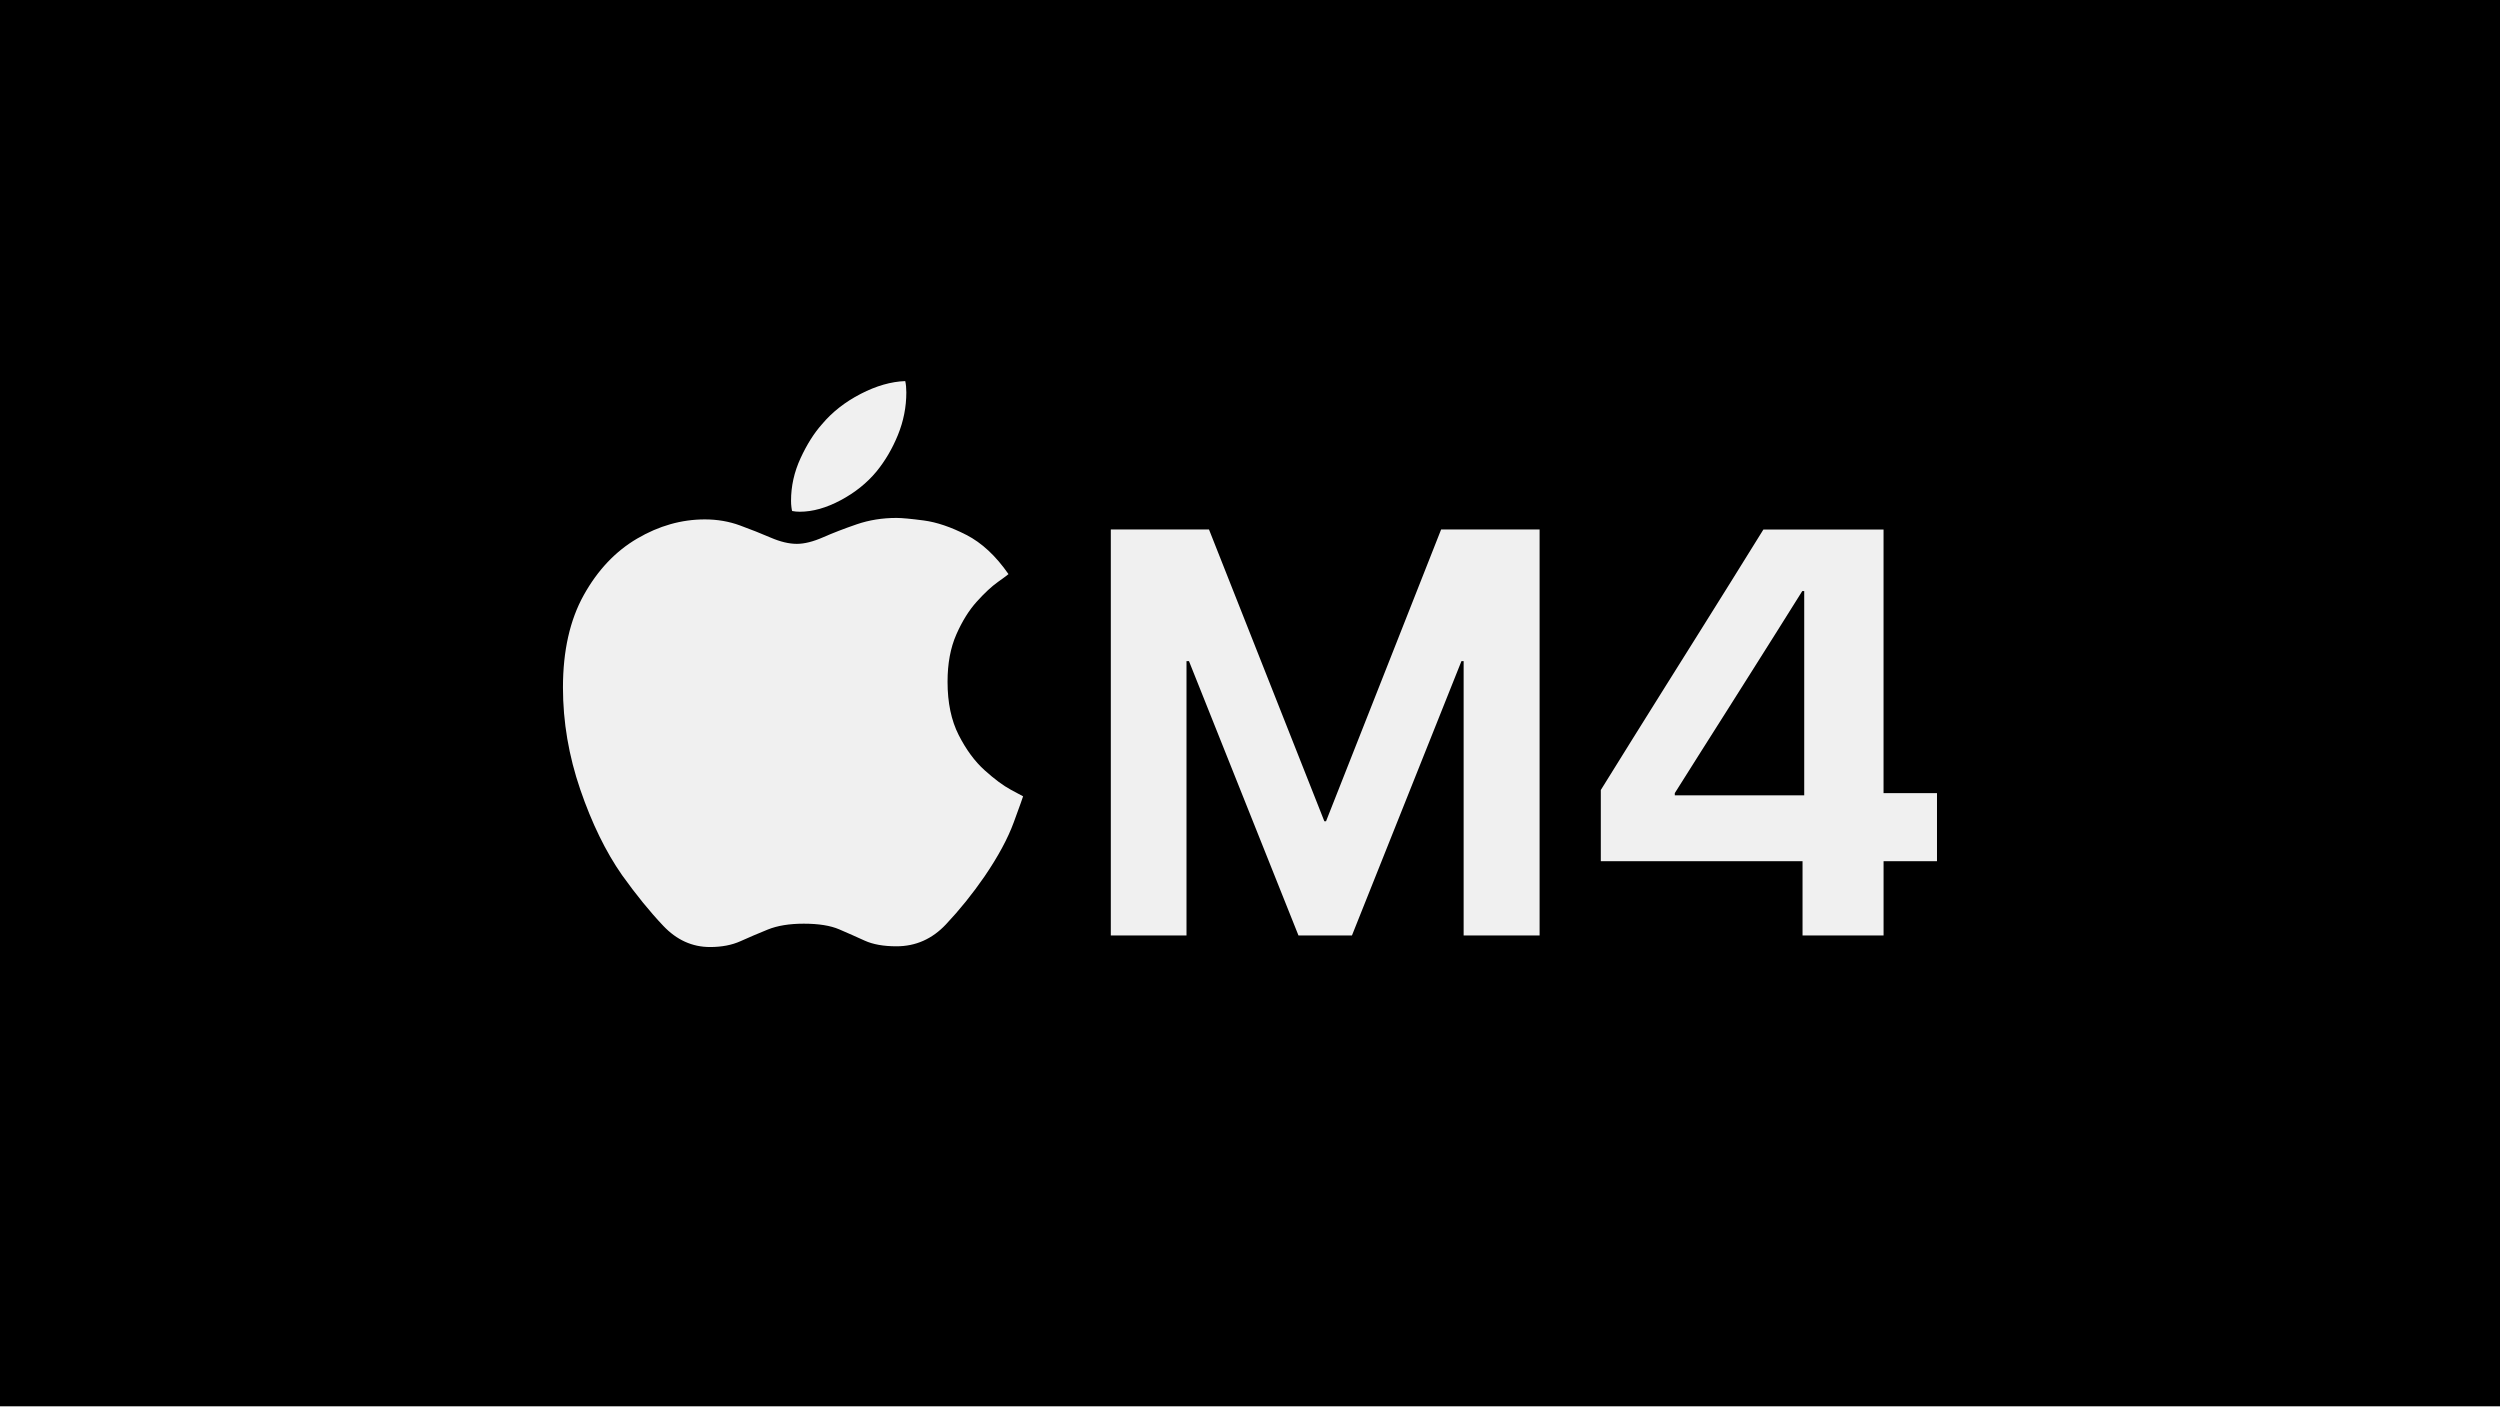
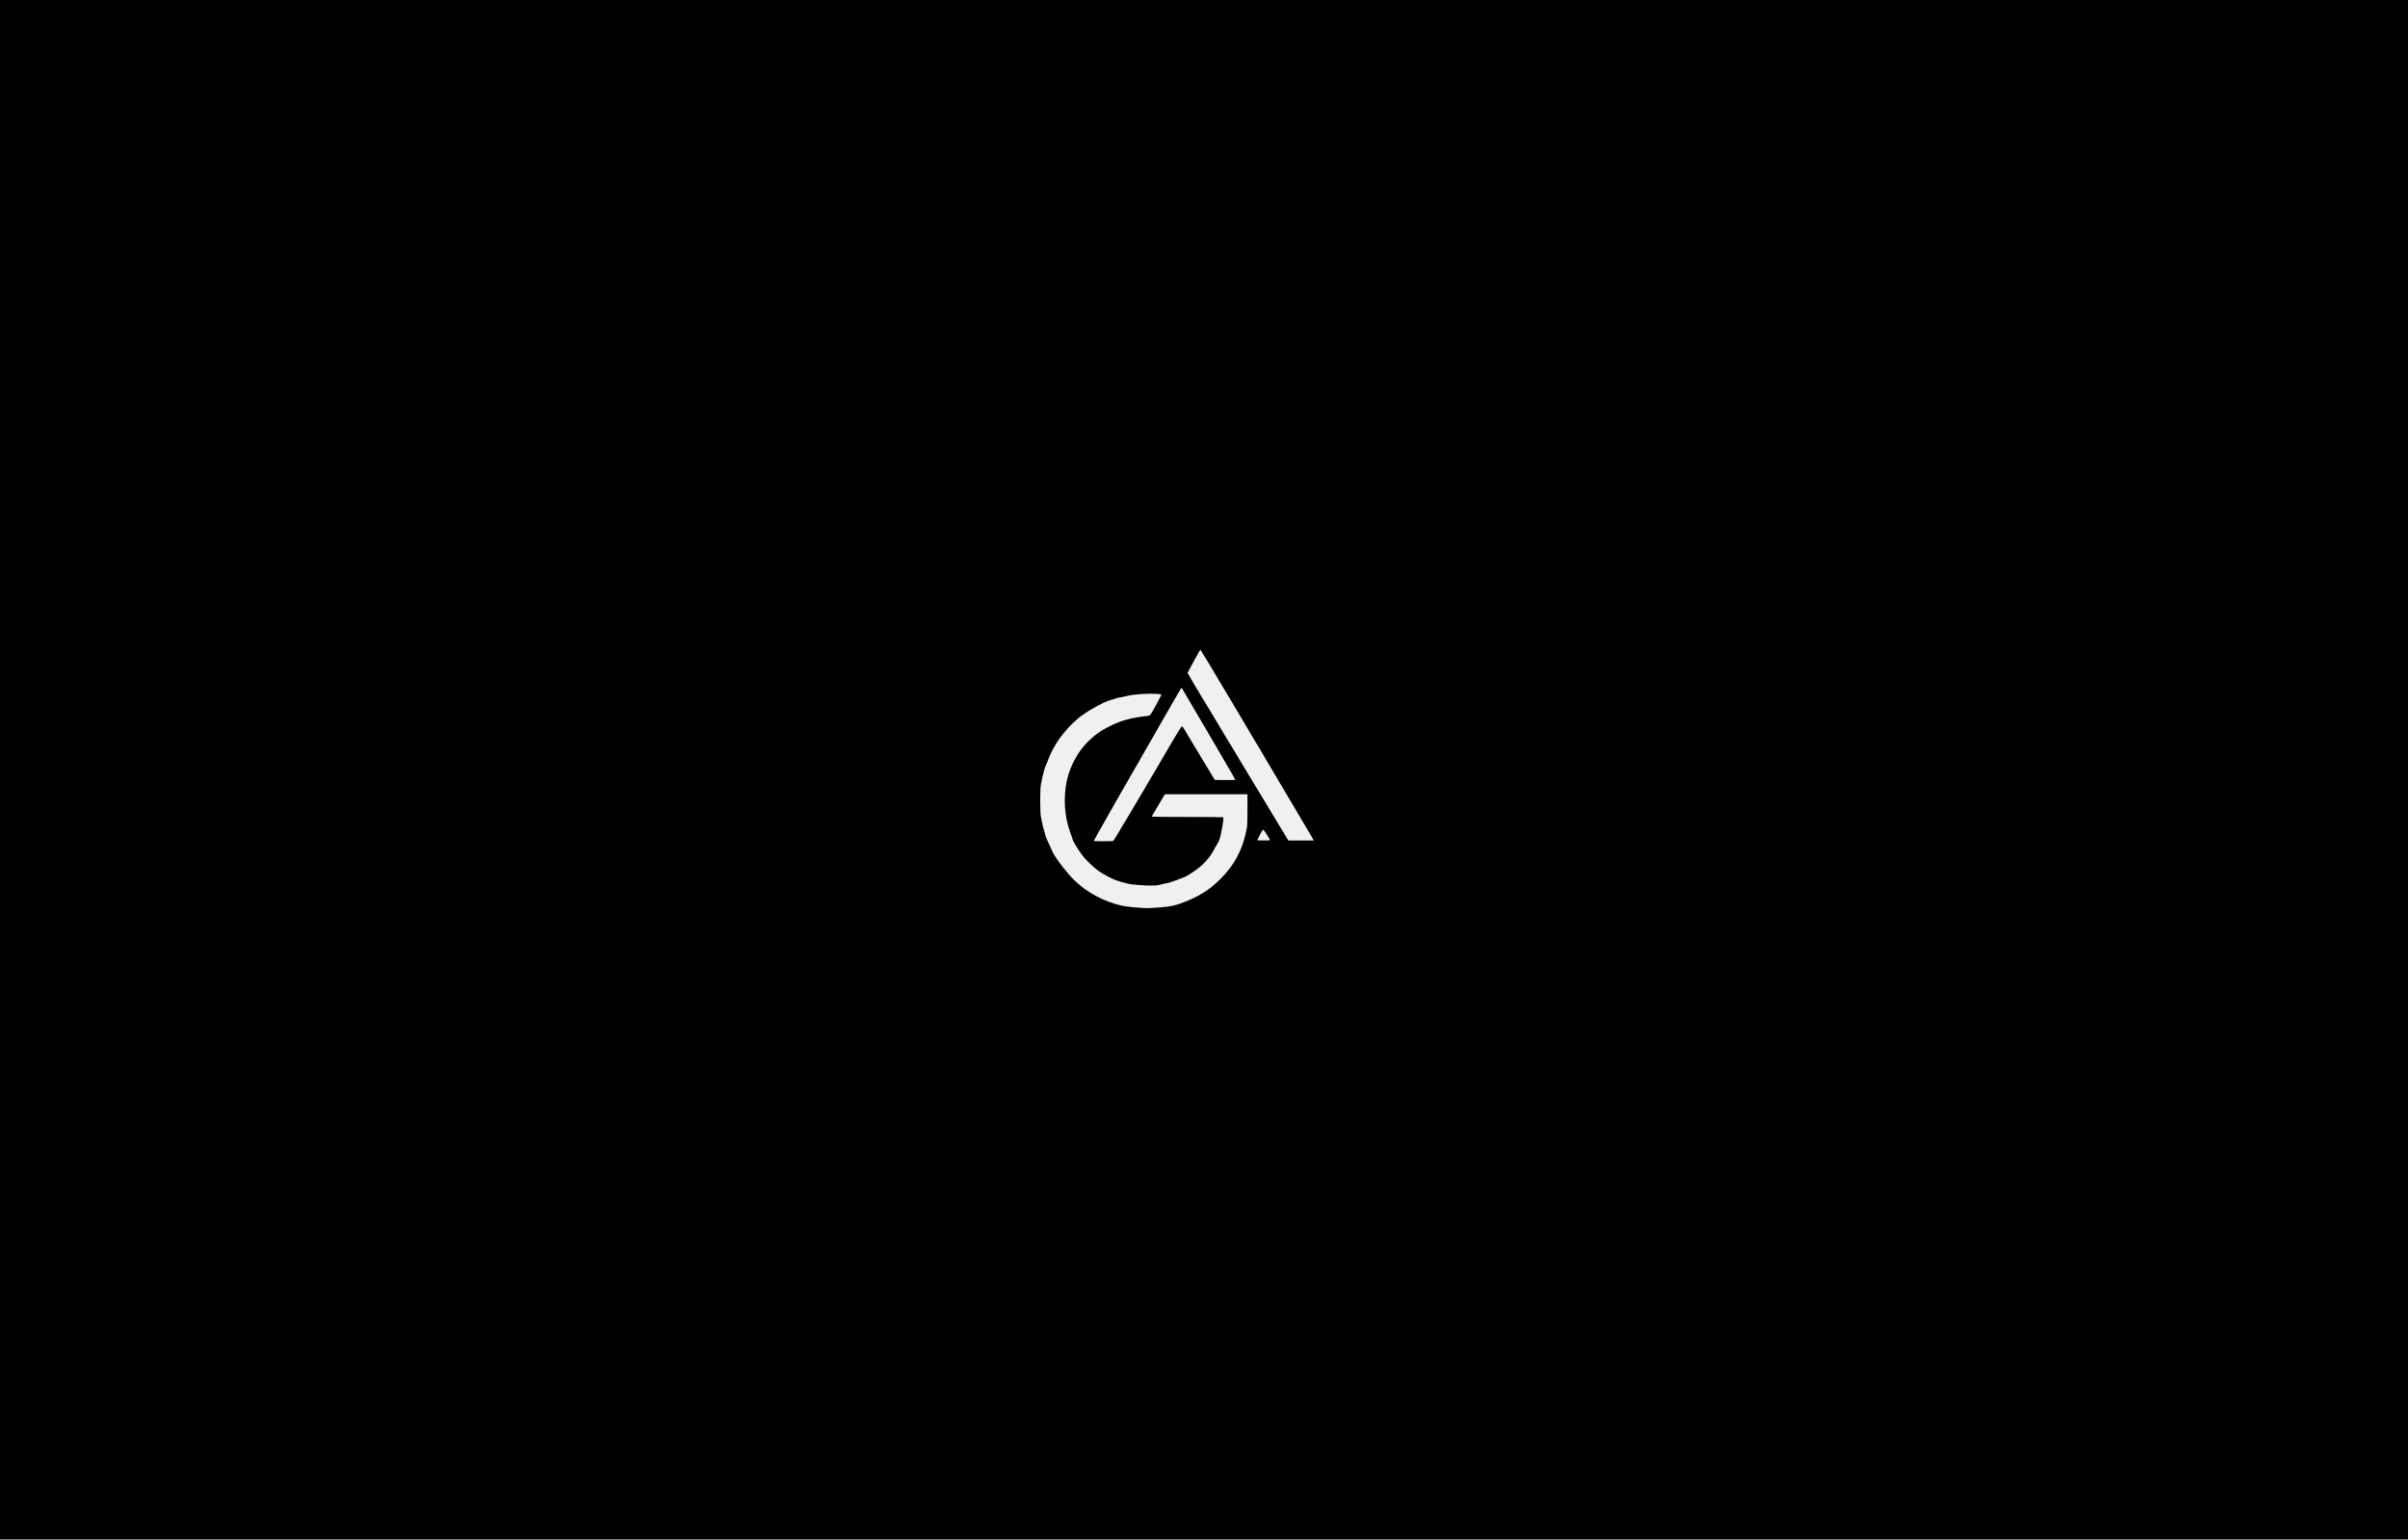
- <svg xmlns="http://www.w3.org/2000/svg" width="1920" height="1080" viewBox="0 0 1920 1080" fill="none">
-   <g clip-path="url(#clip0_9665_188)">
-     <path d="M1364.68 484.97C1358.2 495.27 1351.68 505.61 1345.12 515.98C1338.56 526.35 1332.01 536.72 1325.46 547.09C1318.9 557.46 1312.35 567.8 1305.8 578.1C1299.24 588.4 1292.73 598.74 1286.24 609.11V610.84H1385.64V453.96H1384.13C1377.65 464.33 1371.16 474.67 1364.68 484.97Z" fill="black" />
-     <path d="M0 0V1080H1920V0H0ZM614.8 351.95C619.66 341.4 625.17 332.66 631.33 325.75C639.18 316.41 649.08 308.66 661.03 302.49C672.98 296.32 684.38 293.06 695.22 292.68C695.78 295.11 696.06 298 696.06 301.37C696.06 312.58 693.91 323.46 689.62 334.02C685.32 344.58 679.81 353.96 673.09 362.18C665.8 370.96 656.65 378.3 645.63 384.18C634.61 390.06 624.15 393.01 614.24 393.01C612.18 393.01 610.22 392.83 608.36 392.45C608.17 391.89 607.98 390.86 607.8 389.37C607.61 387.88 607.52 386.29 607.52 384.6C607.51 373.39 609.94 362.51 614.8 351.95ZM778.59 631.48C774.01 644 766.49 657.92 756.03 673.24C746.87 686.51 737.02 698.74 726.46 709.95C715.9 721.16 703.25 726.76 688.49 726.76C678.59 726.76 670.46 725.31 664.11 722.42C657.76 719.52 651.22 716.63 644.49 713.73C637.76 710.84 628.7 709.39 617.31 709.39C606.28 709.39 597.08 710.89 589.71 713.87C582.33 716.86 575.32 719.85 568.69 722.84C562.06 725.83 554.26 727.32 545.29 727.32C531.65 727.32 519.69 721.9 509.42 711.07C499.14 700.24 488.59 687.25 477.75 672.12C465.23 654.18 454.53 632.28 445.66 606.4C436.79 580.53 432.35 554.42 432.35 528.08C432.35 499.87 437.67 476.19 448.32 457.04C458.97 437.89 472.65 423.41 489.37 413.61C506.09 403.8 523.42 398.9 541.35 398.9C550.88 398.9 559.84 400.44 568.25 403.52C576.66 406.6 584.55 409.73 591.93 412.91C599.31 416.09 605.99 417.68 611.97 417.68C617.76 417.68 624.48 416 632.15 412.63C639.81 409.27 648.4 405.95 657.93 402.68C667.46 399.41 677.64 397.77 688.48 397.77C692.59 397.77 699.59 398.43 709.5 399.73C719.4 401.04 730.28 404.73 742.15 410.8C754.01 416.87 764.8 426.91 774.52 440.92C773.96 441.48 771.25 443.49 766.39 446.95C761.53 450.41 756.11 455.45 750.14 462.08C744.16 468.71 738.93 477.12 734.45 487.3C729.97 497.48 727.72 509.58 727.72 523.59C727.72 539.66 730.57 553.29 736.27 564.5C741.97 575.71 748.6 584.72 756.17 591.54C763.74 598.36 770.46 603.36 776.35 606.53C782.23 609.71 785.36 611.39 785.74 611.57C785.55 612.33 783.17 618.97 778.59 631.48ZM1182.41 718.44H1124.07V507.77H1122.38L1038.29 718.45H997.23L913.14 507.77H911.23V718.45H853.1V406.65H928.51L1017.1 630.72H1018.4L1106.78 406.65H1182.41V718.44ZM1487.63 661.4H1446.58V718.45H1384.35V661.4H1229.42V606.73C1237.63 593.48 1245.91 580.15 1254.27 566.76C1262.62 553.36 1270.98 540 1279.33 526.68C1287.68 513.36 1296.04 500.03 1304.39 486.71C1312.74 473.39 1321.1 460.03 1329.45 446.63C1337.8 433.23 1346.09 419.91 1354.3 406.66H1446.56V609.13H1487.61V661.4H1487.63Z" fill="black" />
+ <svg xmlns="http://www.w3.org/2000/svg" version="1.0" width="6148pt" height="3931pt" viewBox="0 0 6148 3931" preserveAspectRatio="xMidYMid meet">
+   <g transform="translate(0,3931) scale(0.1,-0.1)" fill="#000000" stroke="none">
+     <path d="M0 19655 l0 -19655 30740 0 30740 0 0 19655 0 19655 -30740 0 -30740 0 0 -19655z m31420 1783 c415 -699 802 -1350 859 -1447 204 -347 272 -462 503 -851 129 -217 304 -512 388 -655 84 -143 194 -330 245 -415 51 -85 100 -170 109 -187 l17 -33 -324 0 -324 0 -518 858 c-285 471 -550 910 -589 974 -191 315 -263 435 -287 477 -14 25 -59 100 -100 166 -41 66 -88 143 -103 170 -16 28 -66 111 -111 185 -195 323 -322 533 -344 573 -13 23 -45 76 -71 117 -89 141 -450 749 -450 758 0 5 55 107 121 228 67 120 139 251 161 291 23 42 44 70 51 67 7 -3 352 -577 767 -1276z m-670 -678 c309 -531 600 -1028 645 -1105 69 -117 127 -221 143 -258 2 -4 -115 -6 -259 -5 l-264 3 -217 360 c-225 373 -385 640 -442 735 -160 270 -168 281 -190 266 -12 -7 -126 -193 -254 -412 -224 -384 -314 -539 -557 -949 -62 -104 -165 -280 -230 -390 -105 -177 -272 -459 -583 -980 -52 -88 -102 -168 -110 -177 -14 -16 -39 -18 -259 -18 -208 0 -243 2 -243 15 0 13 686 1224 975 1720 67 116 135 233 151 261 112 198 662 1158 684 1194 35 58 155 266 260 450 168 294 161 283 175 269 7 -8 266 -448 575 -979z m-1222 833 c100 -5 122 -9 122 -21 0 -27 -261 -501 -289 -525 -9 -8 -61 -19 -119 -25 -353 -40 -581 -101 -851 -227 -251 -117 -410 -225 -595 -404 -201 -196 -353 -429 -469 -721 -150 -376 -183 -886 -86 -1325 25 -111 83 -300 115 -373 13 -30 24 -63 24 -73 0 -48 139 -280 272 -454 73 -96 285 -295 404 -379 89 -64 281 -168 419 -227 42 -17 253 -80 320 -94 210 -45 715 -64 807 -31 47 17 96 28 201 46 32 6 66 15 75 20 9 5 67 25 127 45 61 21 126 45 145 55 19 9 48 20 64 24 59 14 304 171 419 268 174 148 291 296 396 506 12 24 38 67 57 97 18 30 34 57 34 61 0 3 6 20 13 37 16 38 42 146 57 237 6 36 15 85 21 110 14 66 30 211 23 221 -3 5 -388 9 -915 9 -640 0 -909 3 -909 11 0 13 22 53 193 337 l139 232 1054 0 1054 0 0 -387 c0 -295 -4 -408 -15 -470 -94 -533 -319 -961 -696 -1328 -239 -232 -476 -390 -789 -522 -309 -132 -450 -165 -803 -189 -216 -15 -280 -16 -419 -6 -317 22 -474 46 -648 98 -456 137 -881 402 -1161 723 -230 263 -429 543 -467 656 -9 27 -38 92 -65 144 -48 95 -107 248 -107 279 0 9 -9 39 -19 67 -22 58 -65 241 -86 368 -22 129 -22 679 0 802 42 240 101 460 145 545 11 19 31 71 46 115 43 130 183 390 283 525 142 193 285 349 457 500 159 139 468 327 719 437 55 24 102 40 215 73 41 11 85 25 98 31 13 5 32 9 44 9 19 0 120 20 203 41 168 42 503 65 743 52z m2782 -3541 c63 -94 119 -186 120 -194 0 -5 -74 -8 -165 -8 -91 0 -165 3 -165 7 0 8 82 169 117 230 13 23 30 40 36 37 7 -2 32 -35 57 -72z" />
  </g>
-   <defs>
-     <clipPath id="clip0_9665_188">
-       <rect width="1920" height="1080" fill="white" />
-     </clipPath>
-   </defs>
</svg>
